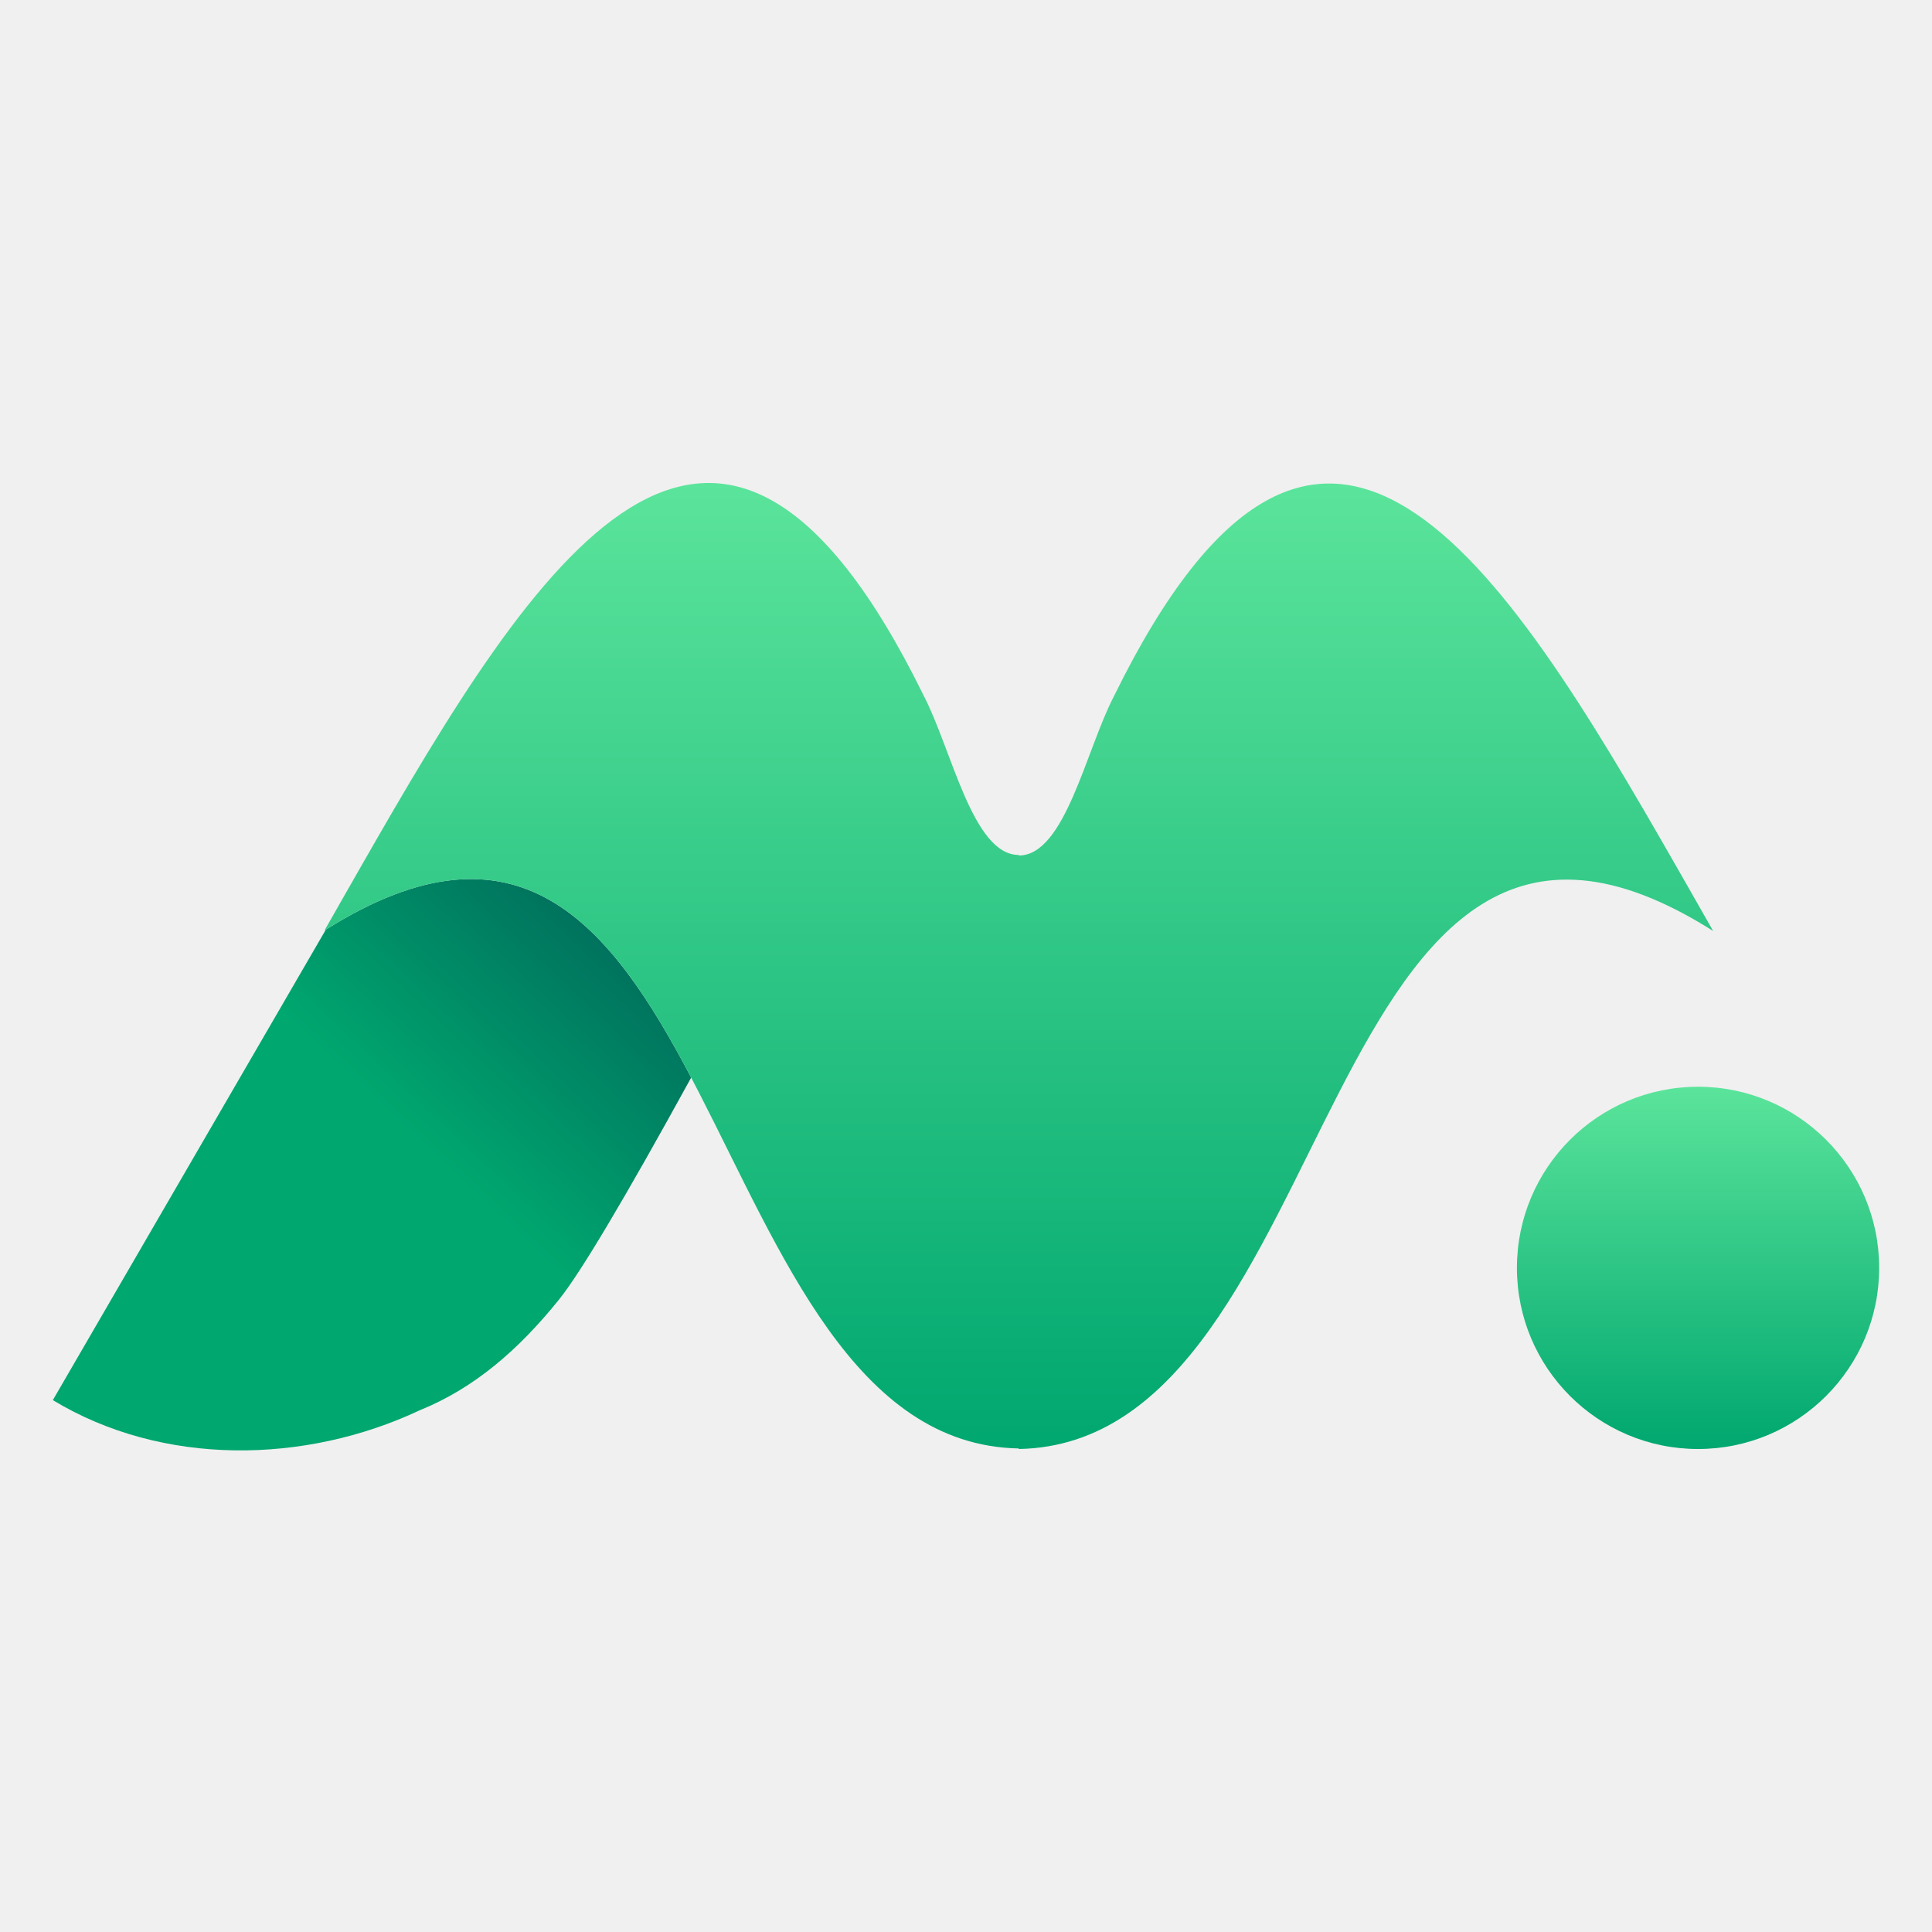
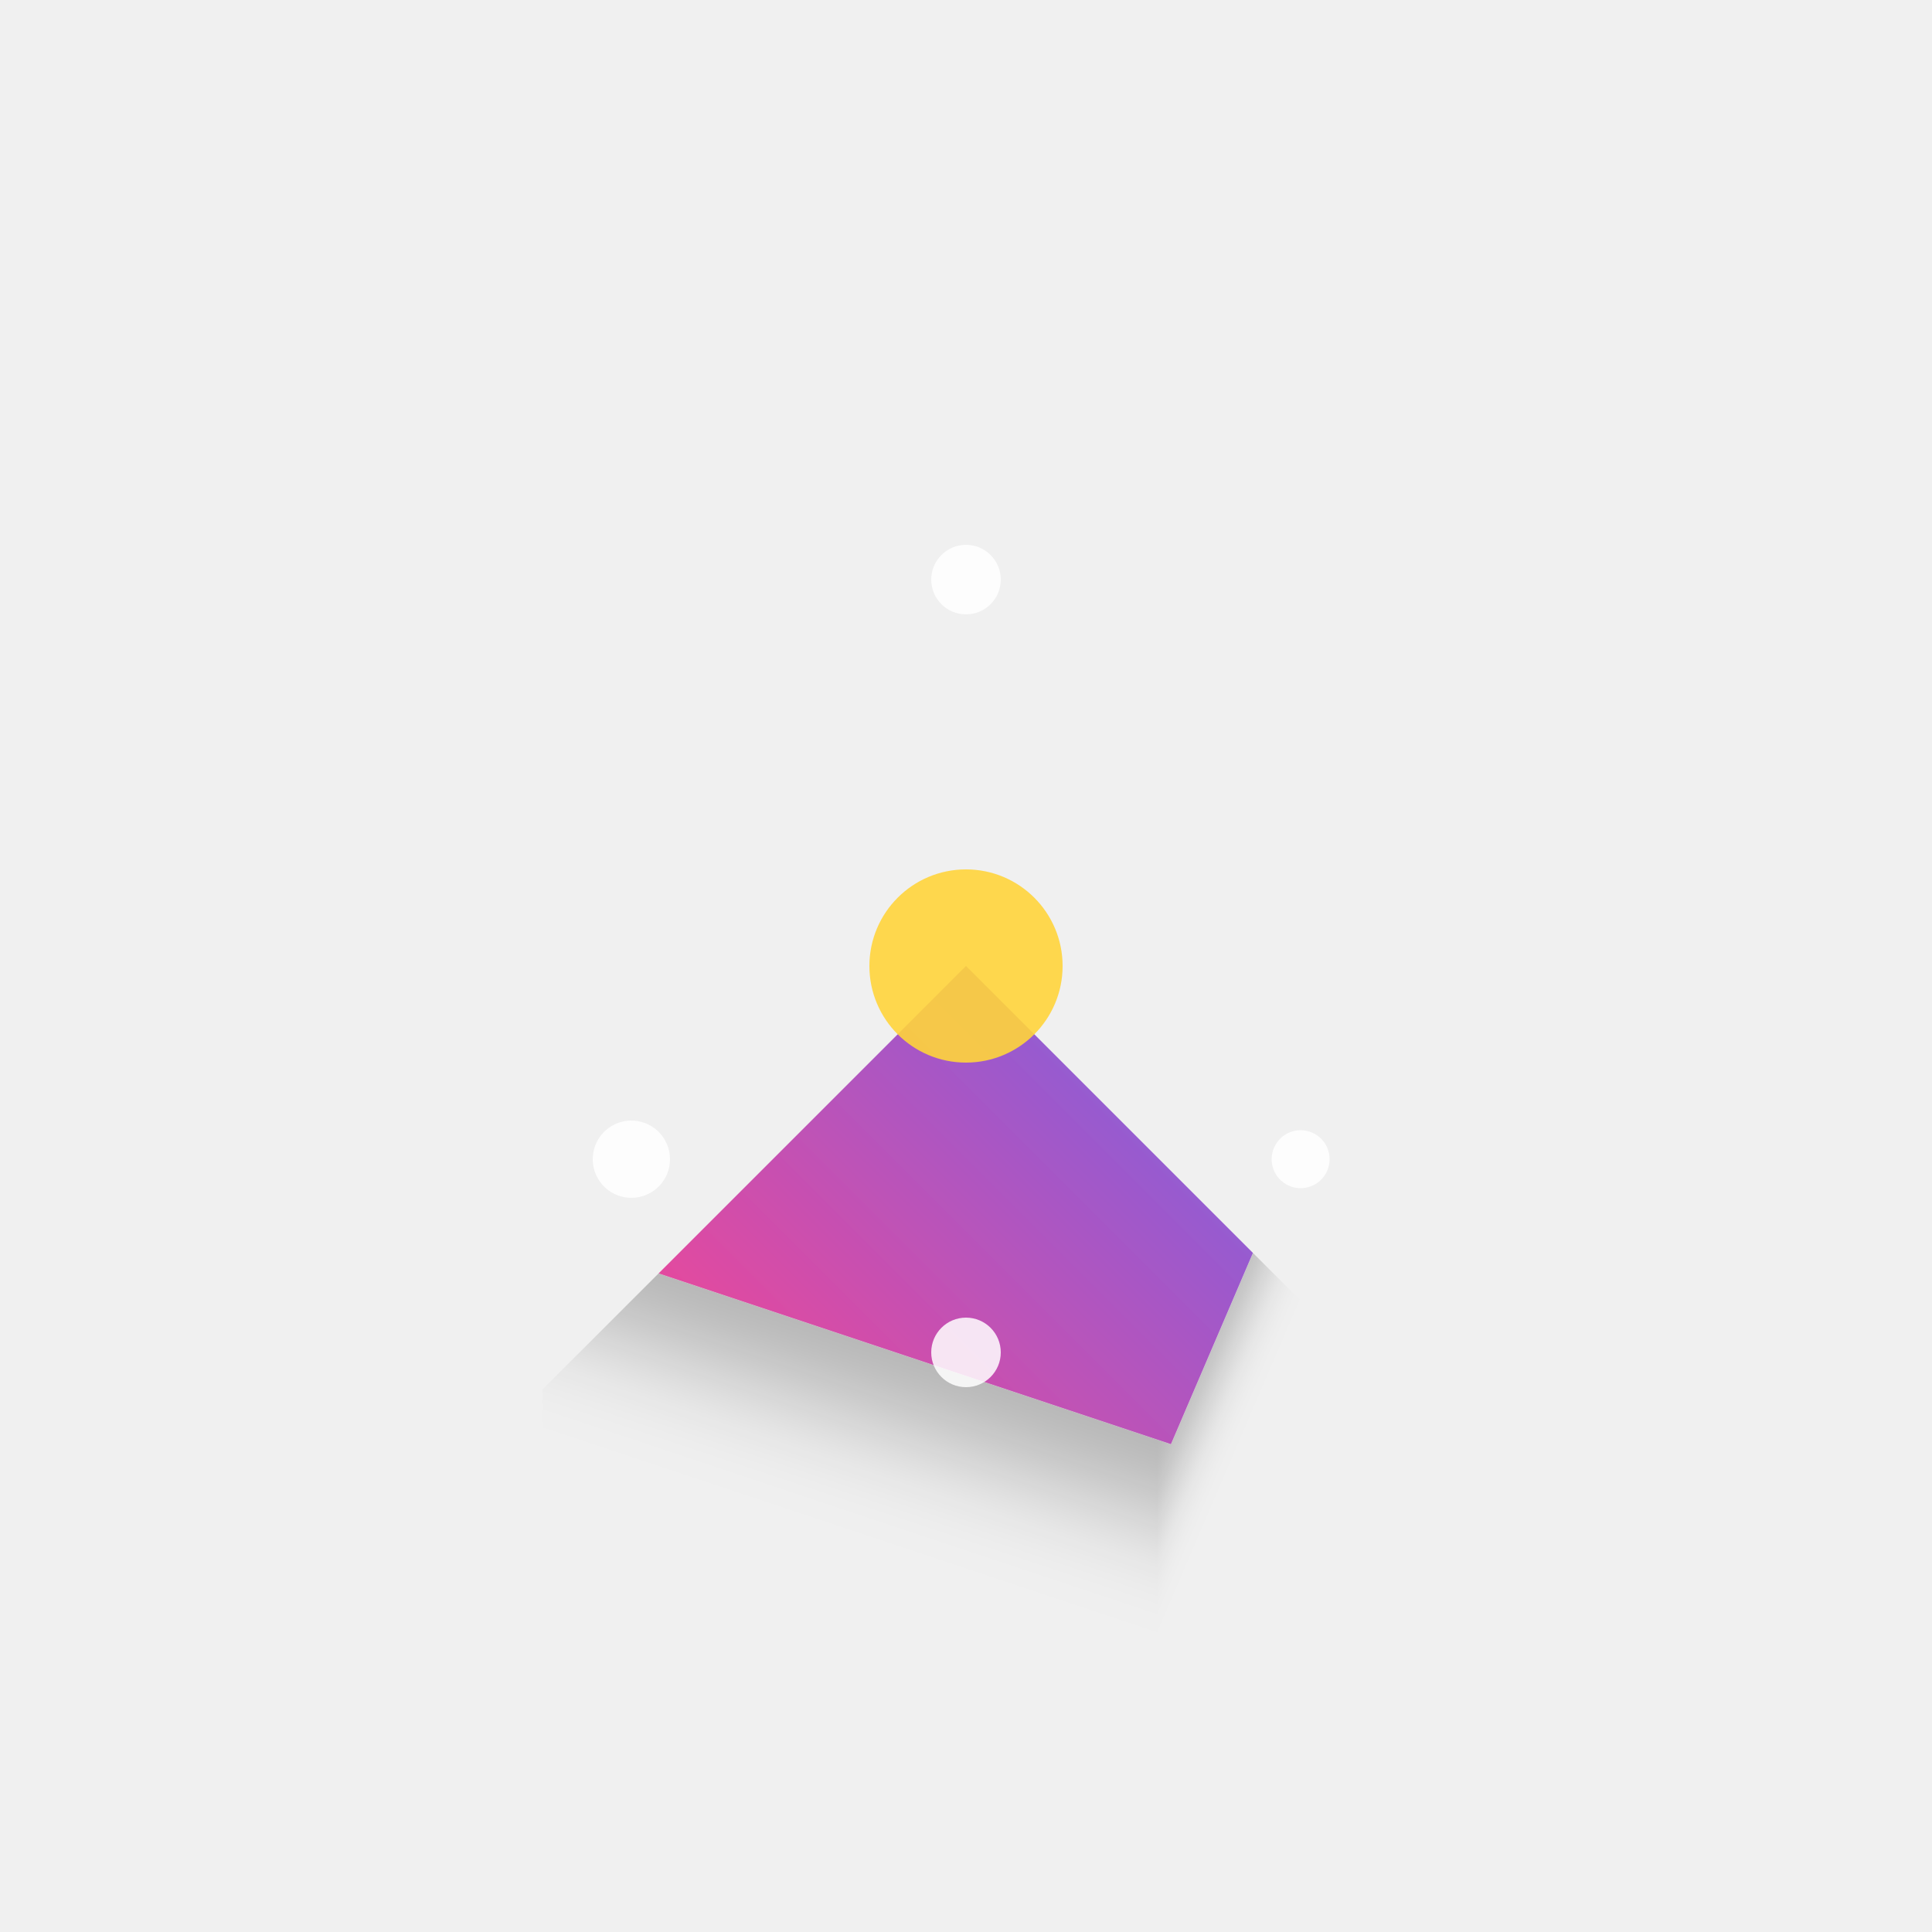
- <svg xmlns="http://www.w3.org/2000/svg" width="256" height="256" viewBox="0 0 256 256" fill="none">
-   <path d="M43.176 123.179C68.756 107.091 80.918 122.509 91.584 142.787C82.758 158.858 76.918 168.665 74.066 172.209C68.686 178.894 62.818 183.956 55.601 186.876C40.428 194.007 21.566 194.34 7 185.524L43.176 123.179Z" fill="url(#paint0_linear_4107_1209904)" />
-   <path fill-rule="evenodd" clip-rule="evenodd" d="M222.155 114.863C199.02 74.385 175.105 36.249 147.634 92.191C143.875 99.383 141.136 113.359 135 113.359V113.288C128.864 113.288 126.125 99.312 122.367 92.12C94.895 36.178 70.98 74.314 47.845 114.792C46.104 117.845 44.431 120.758 43 123.29C96.019 89.727 91.555 191.123 135 191.929V192C178.446 191.194 173.981 89.798 227 123.36C225.57 120.829 223.897 117.916 222.155 114.863" fill="url(#paint1_linear_4107_1209904)" />
-   <path fill-rule="evenodd" clip-rule="evenodd" d="M225 192C238.254 192 249 181.254 249 168C249 154.746 238.254 144 225 144C211.746 144 201 154.746 201 168C201 181.254 211.746 192 225 192" fill="url(#paint2_linear_4107_1209904)" />
+ <svg xmlns="http://www.w3.org/2000/svg" viewBox="0 0 100 100" width="300" height="300">
  <defs>
-     <linearGradient id="paint0_linear_4107_1209904" x1="76" y1="83.895" x2="32.761" y2="129.812" gradientUnits="userSpaceOnUse">
-       <stop stop-color="#004B50" />
-       <stop offset="1" stop-color="#00A76F" />
+     <linearGradient id="coreGrad" x1="50%" y1="0%" x2="50%" y2="100%">
+       <stop offset="0%" stop-color="#6366F1" />
+       <stop offset="100%" stop-color="#EC4899" />
    </linearGradient>
-     <linearGradient id="paint1_linear_4107_1209904" x1="43" y1="64" x2="43" y2="192" gradientUnits="userSpaceOnUse">
-       <stop stop-color="#5BE49B" />
-       <stop offset="1" stop-color="#00A76F" />
-     </linearGradient>
-     <linearGradient id="paint2_linear_4107_1209904" x1="201" y1="144" x2="201" y2="192" gradientUnits="userSpaceOnUse">
-       <stop stop-color="#5BE49B" />
-       <stop offset="1" stop-color="#00A76F" />
-     </linearGradient>
+     <filter id="softDepth">
+       <feDropShadow dx="2" dy="3" stdDeviation="2" flood-opacity="0.25" />
+     </filter>
+     <mask id="centerWave">
+       <rect width="100%" height="100%" fill="white" />
+       <path d="M50 50Q60 35 70 50T90 50" stroke="black" stroke-width="10" fill="none" />
+     </mask>
  </defs>
+   <g transform="translate(50 50)">
+     <path d="M-15-15              L15-15              L25 10              L-5 25              L-25 5              Z" fill="url(#coreGrad)" filter="url(#softDepth)" mask="url(#centerWave)" transform="rotate(45)" />
+     <path d="M-8-8              C5-15 15-5 8 8              S-5 15-8 8              C-15 5-5-5-8-8" fill="none" stroke="#FFFFFF" stroke-width="0" stroke-linecap="round" />
+     <circle r="5" fill="#FFD43B" opacity="0.9">
+       <animate attributeName="r" values="5;6;5" dur="2s" repeatCount="indefinite" />
+     </circle>
+   </g>
+   <g fill="#FFFFFF" opacity="0.85">
+     <circle cx="30" cy="50" r="2" transform="rotate(-30 50 50)" />
+     <circle cx="70" cy="50" r="1.5" transform="rotate(30 50 50)" />
+     <circle cx="50" cy="30" r="1.8" />
+     <circle cx="50" cy="70" r="1.8" />
+   </g>
</svg>
